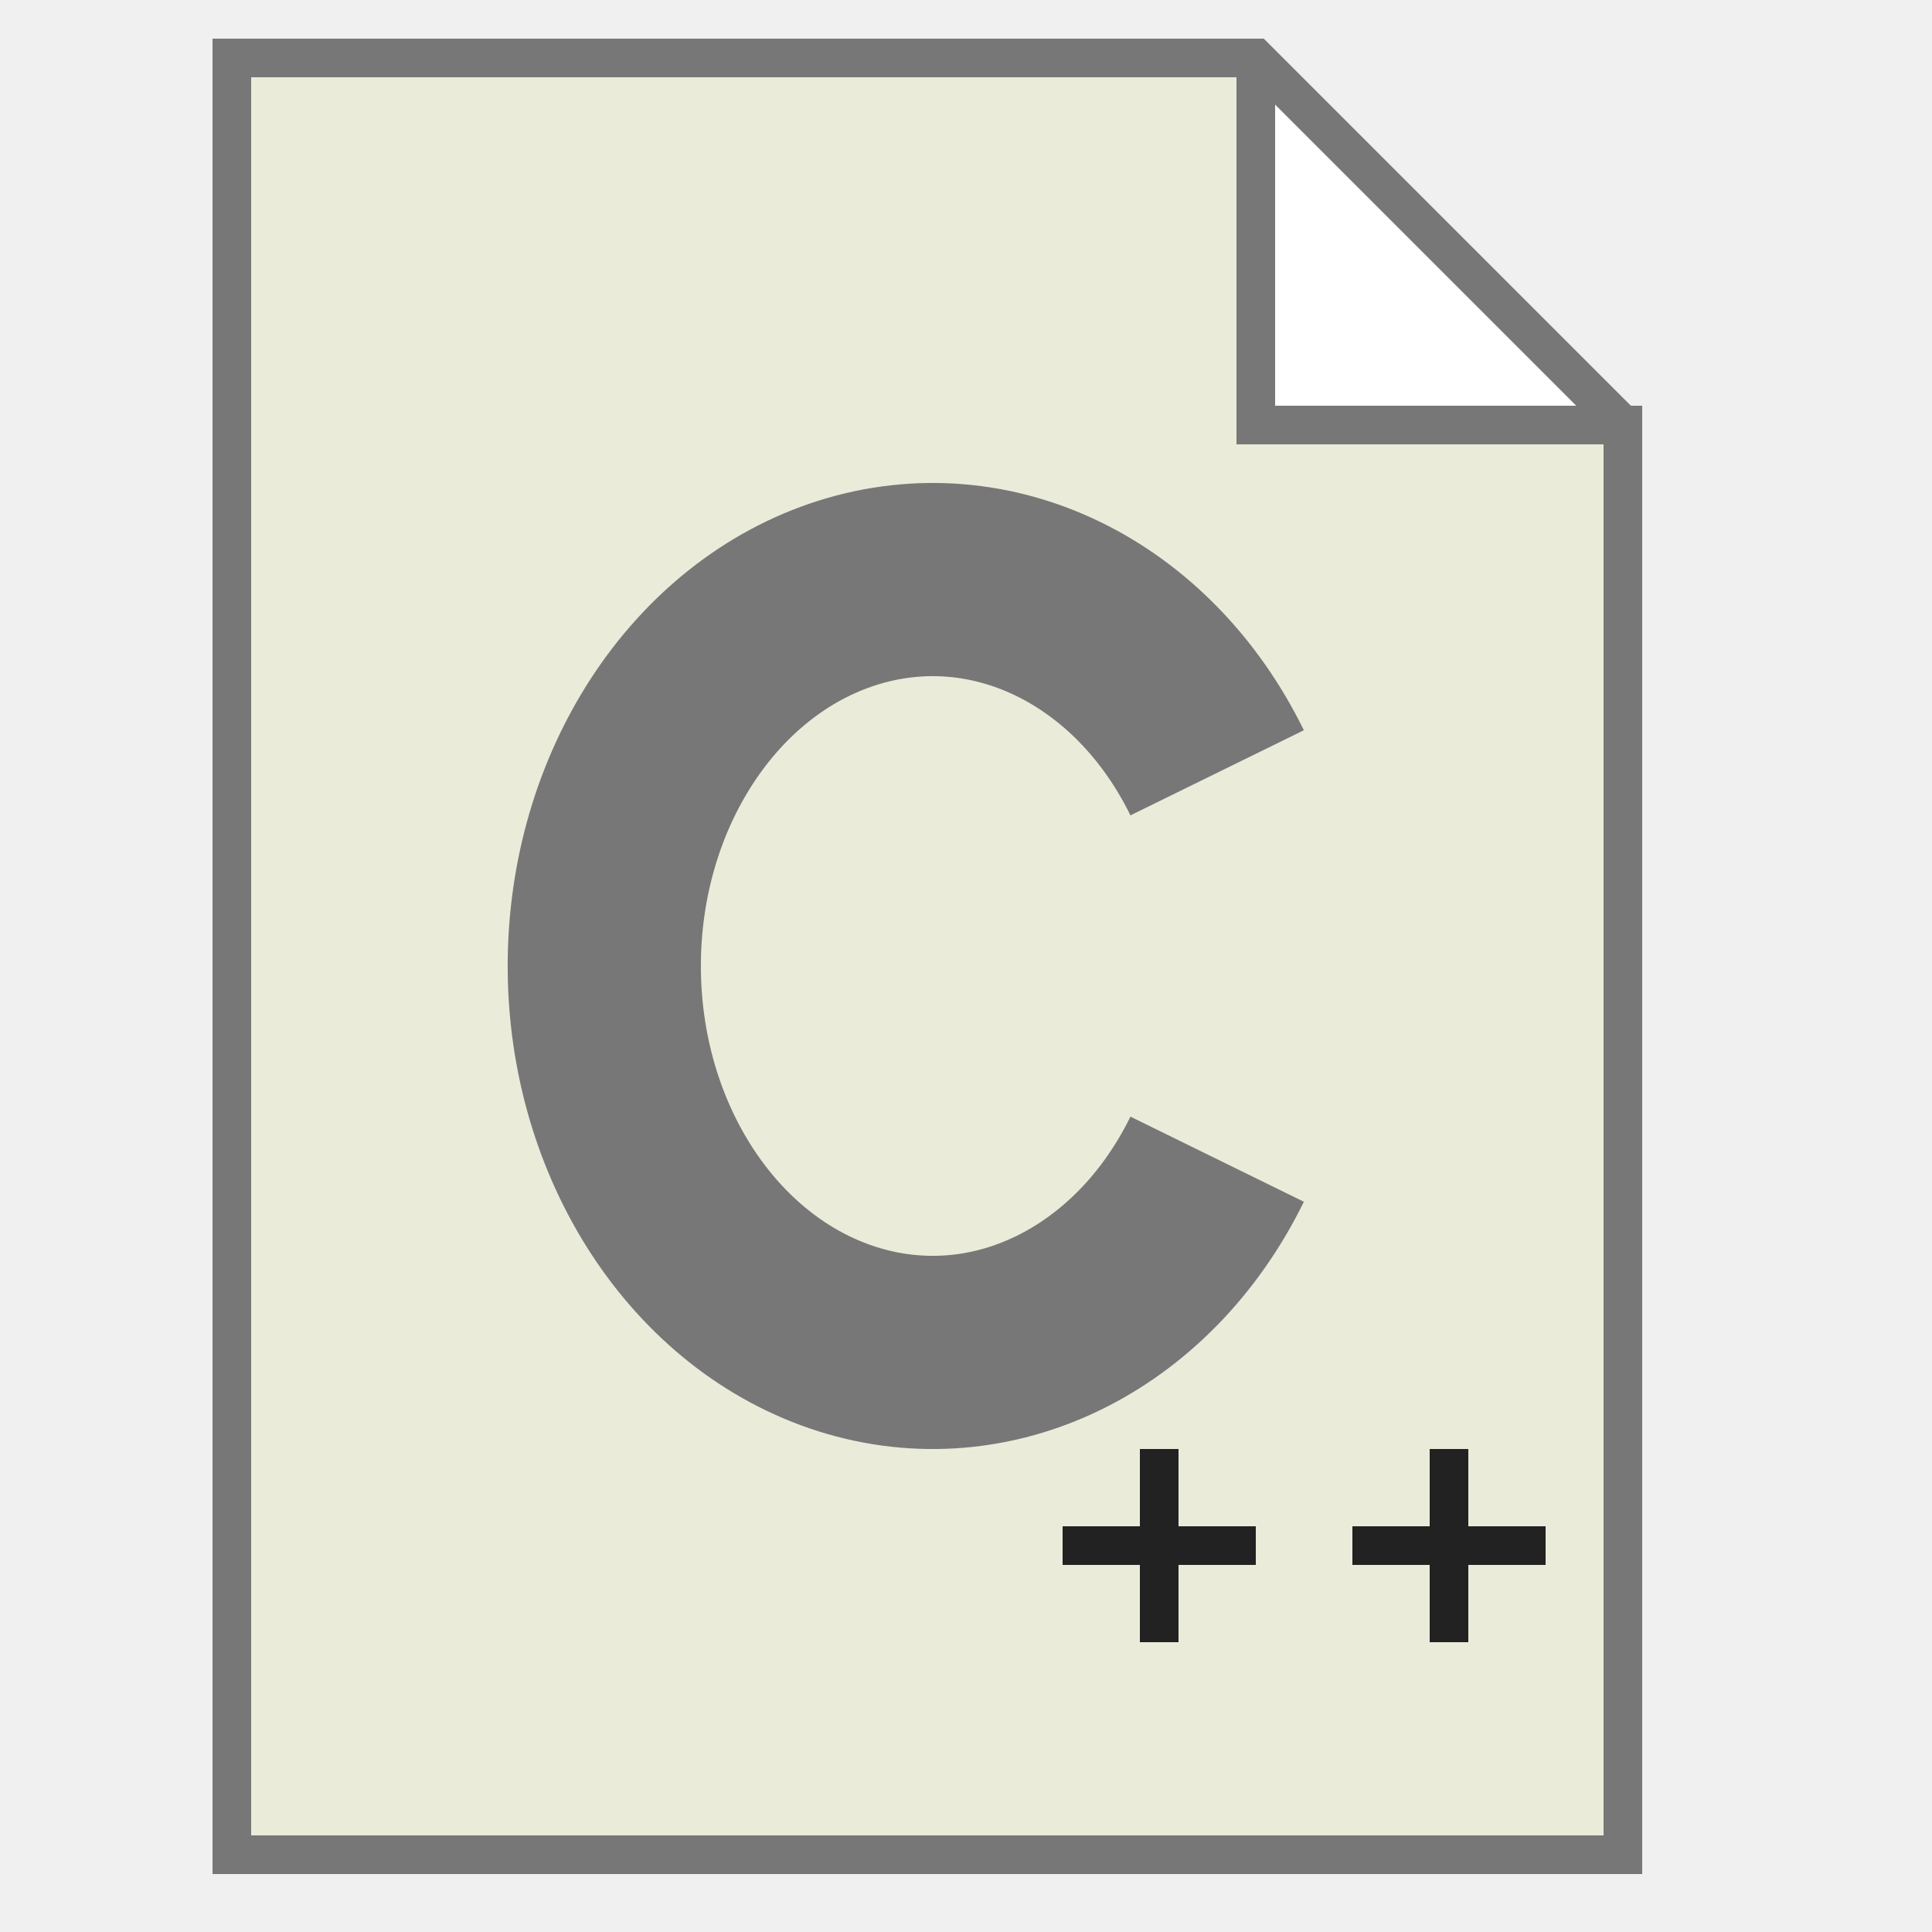
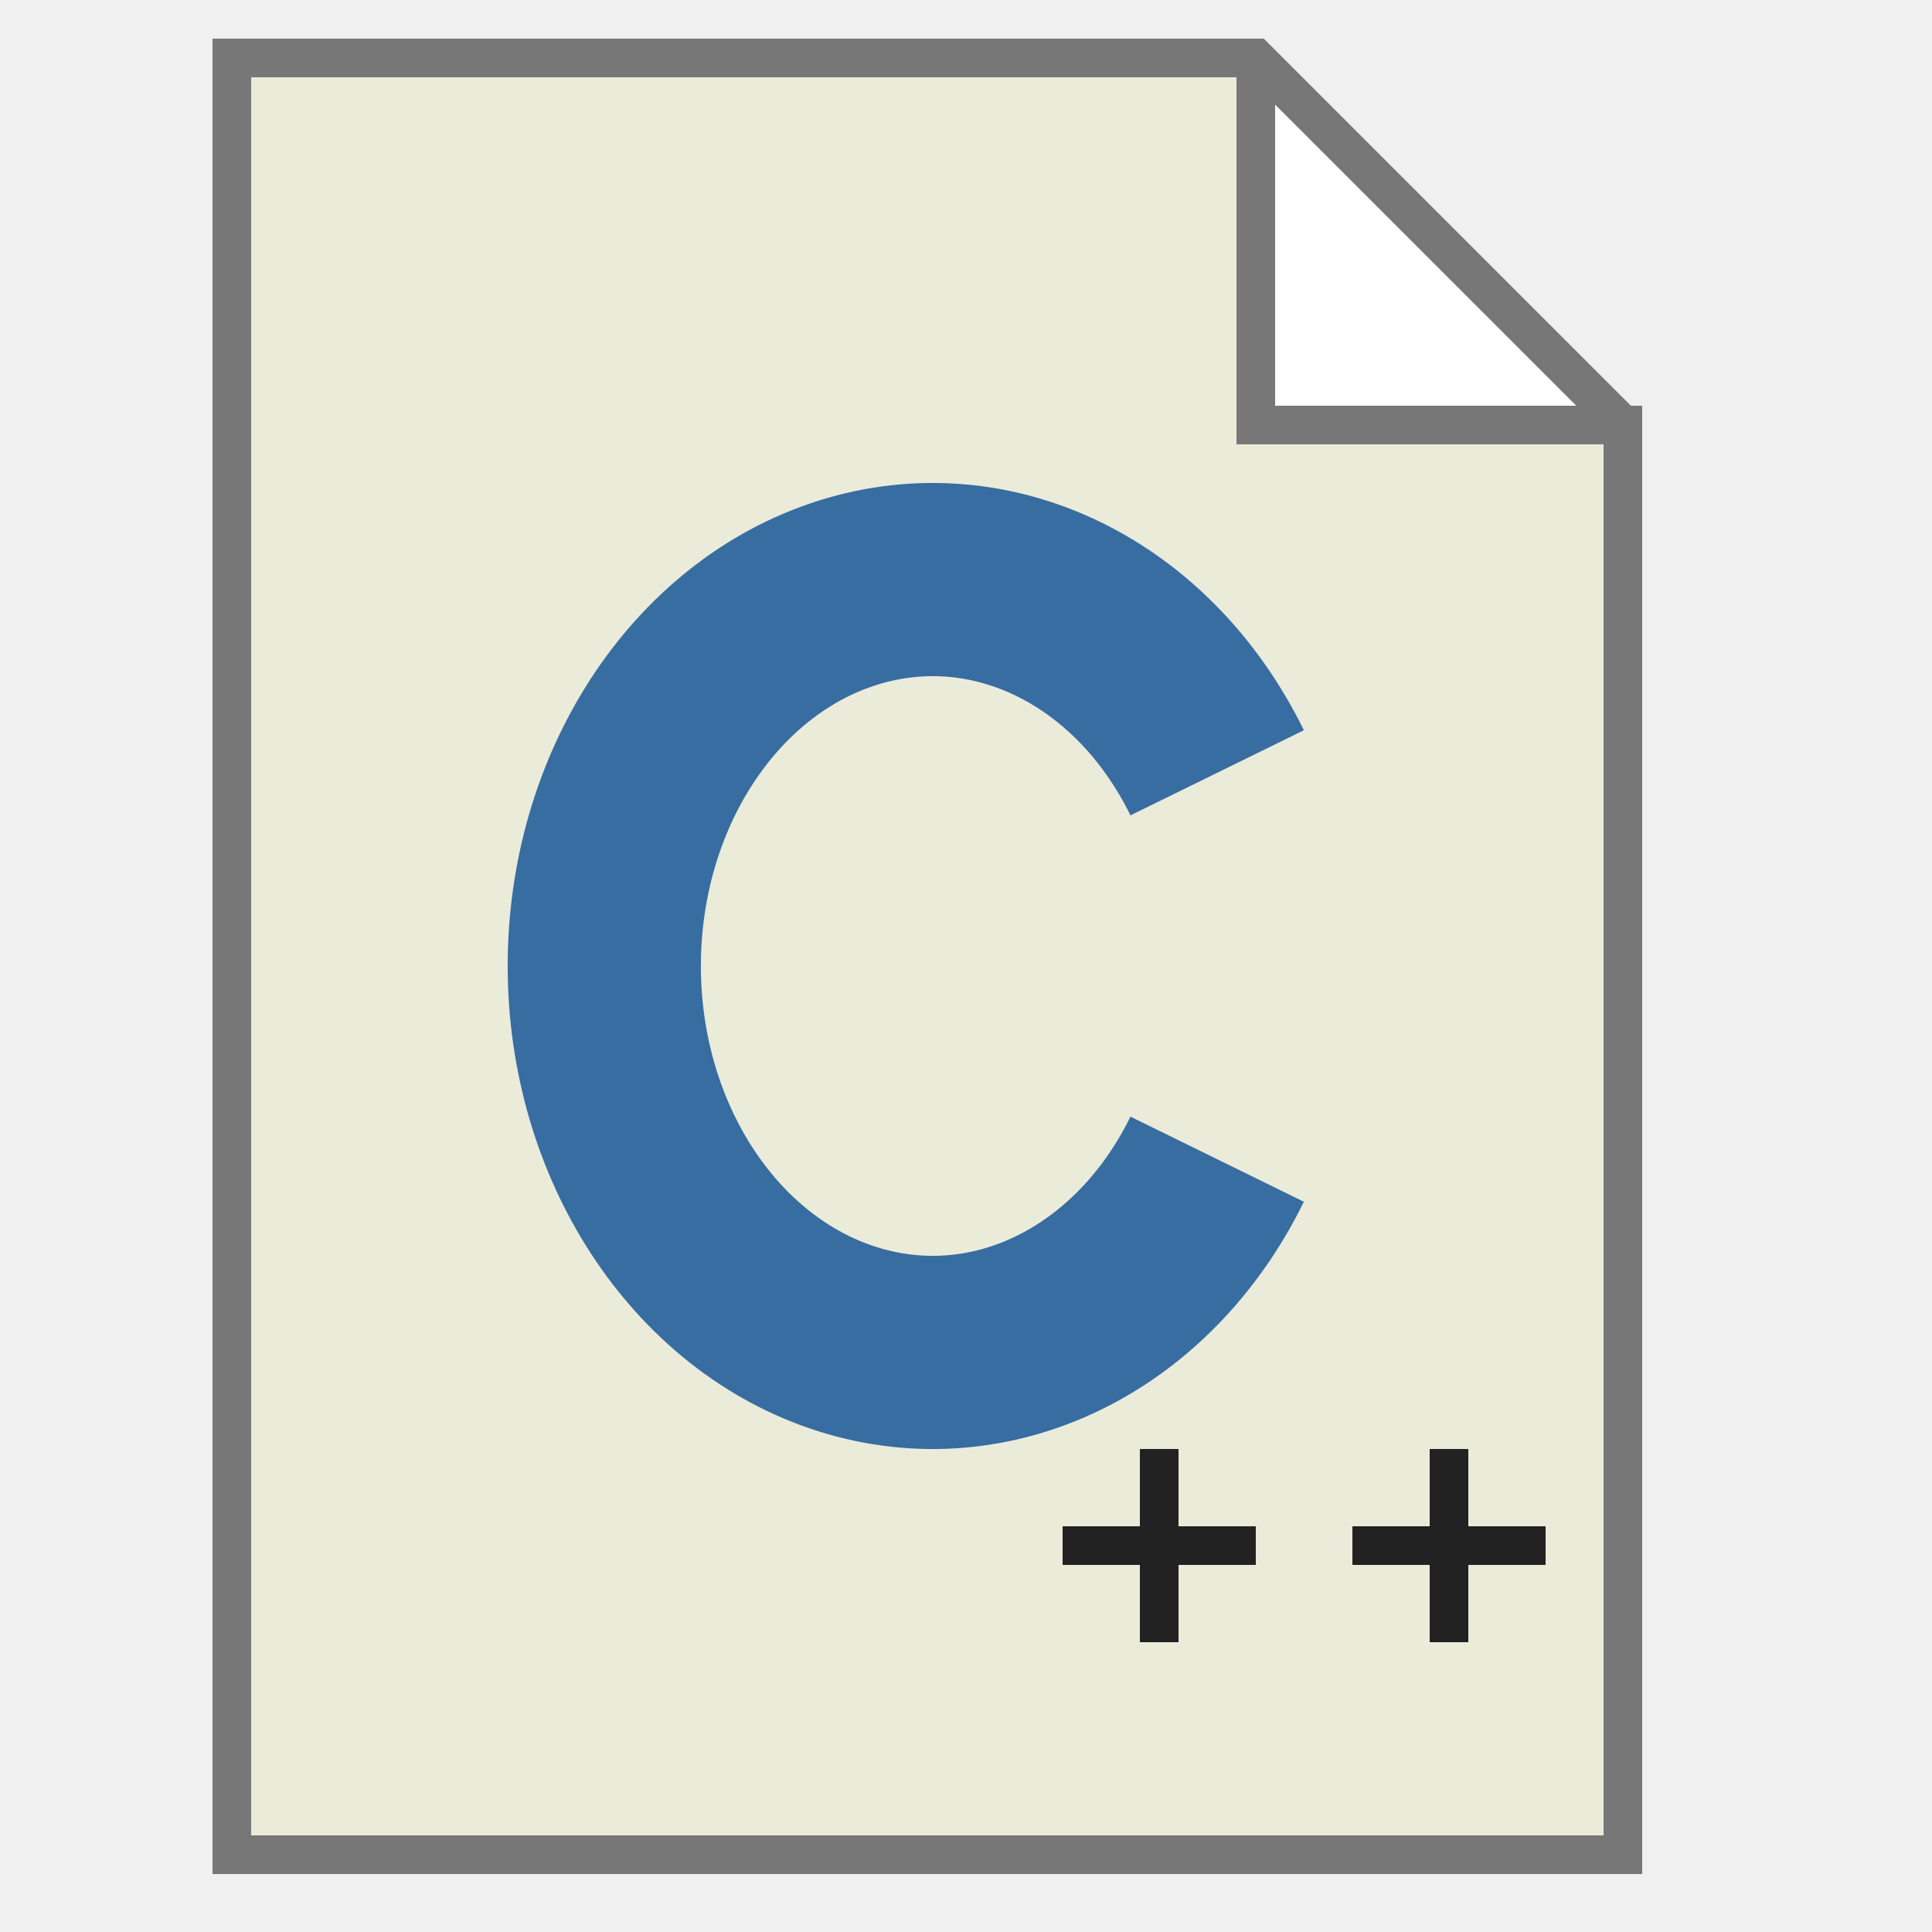
<svg xmlns="http://www.w3.org/2000/svg" version="1.1" height="100" width="100">
  <path style="fill:#ffffff;stroke:none;" d="m 65,3 0,19 19,0 z" />
  <path style="fill:#EBEBDA;stroke:#777777;stroke-width:2;" d="m 65,3 0,19 19,0 0,74 -72,0 0,-93 53,0 19,19" />
  <path style="stroke:#222222;stroke-width:2.0;" d="m 60 75 0 10" />
  <path style="stroke:#222222;stroke-width:2.0;" d="m 75 75 0 10" />
  <path style="stroke:#222222;stroke-width:2.0;" d="m 55 80 10 0" />
  <path style="stroke:#222222;stroke-width:2.0;" d="m 70 80 10 0" />
-   <g style="fill:none;stroke:#777777;stroke-width:10;">
+   <g style="fill:none;stroke:#386DA1;stroke-width:10;">
    <path d="m 63 40 a 17 20 0 1 0 0 20" />
  </g>
</svg>
